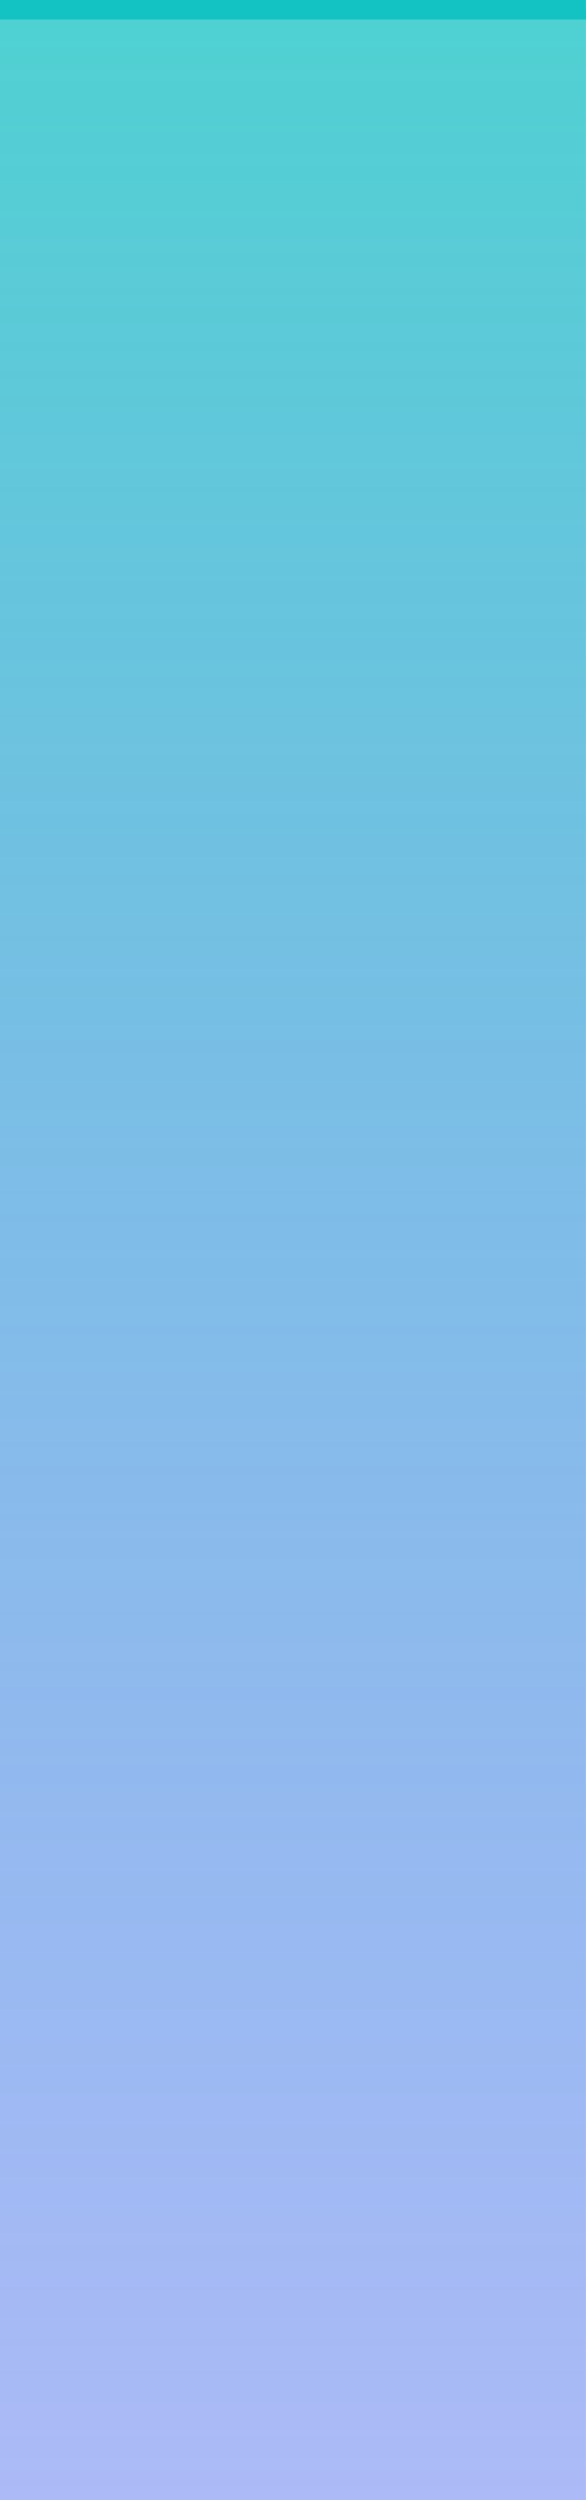
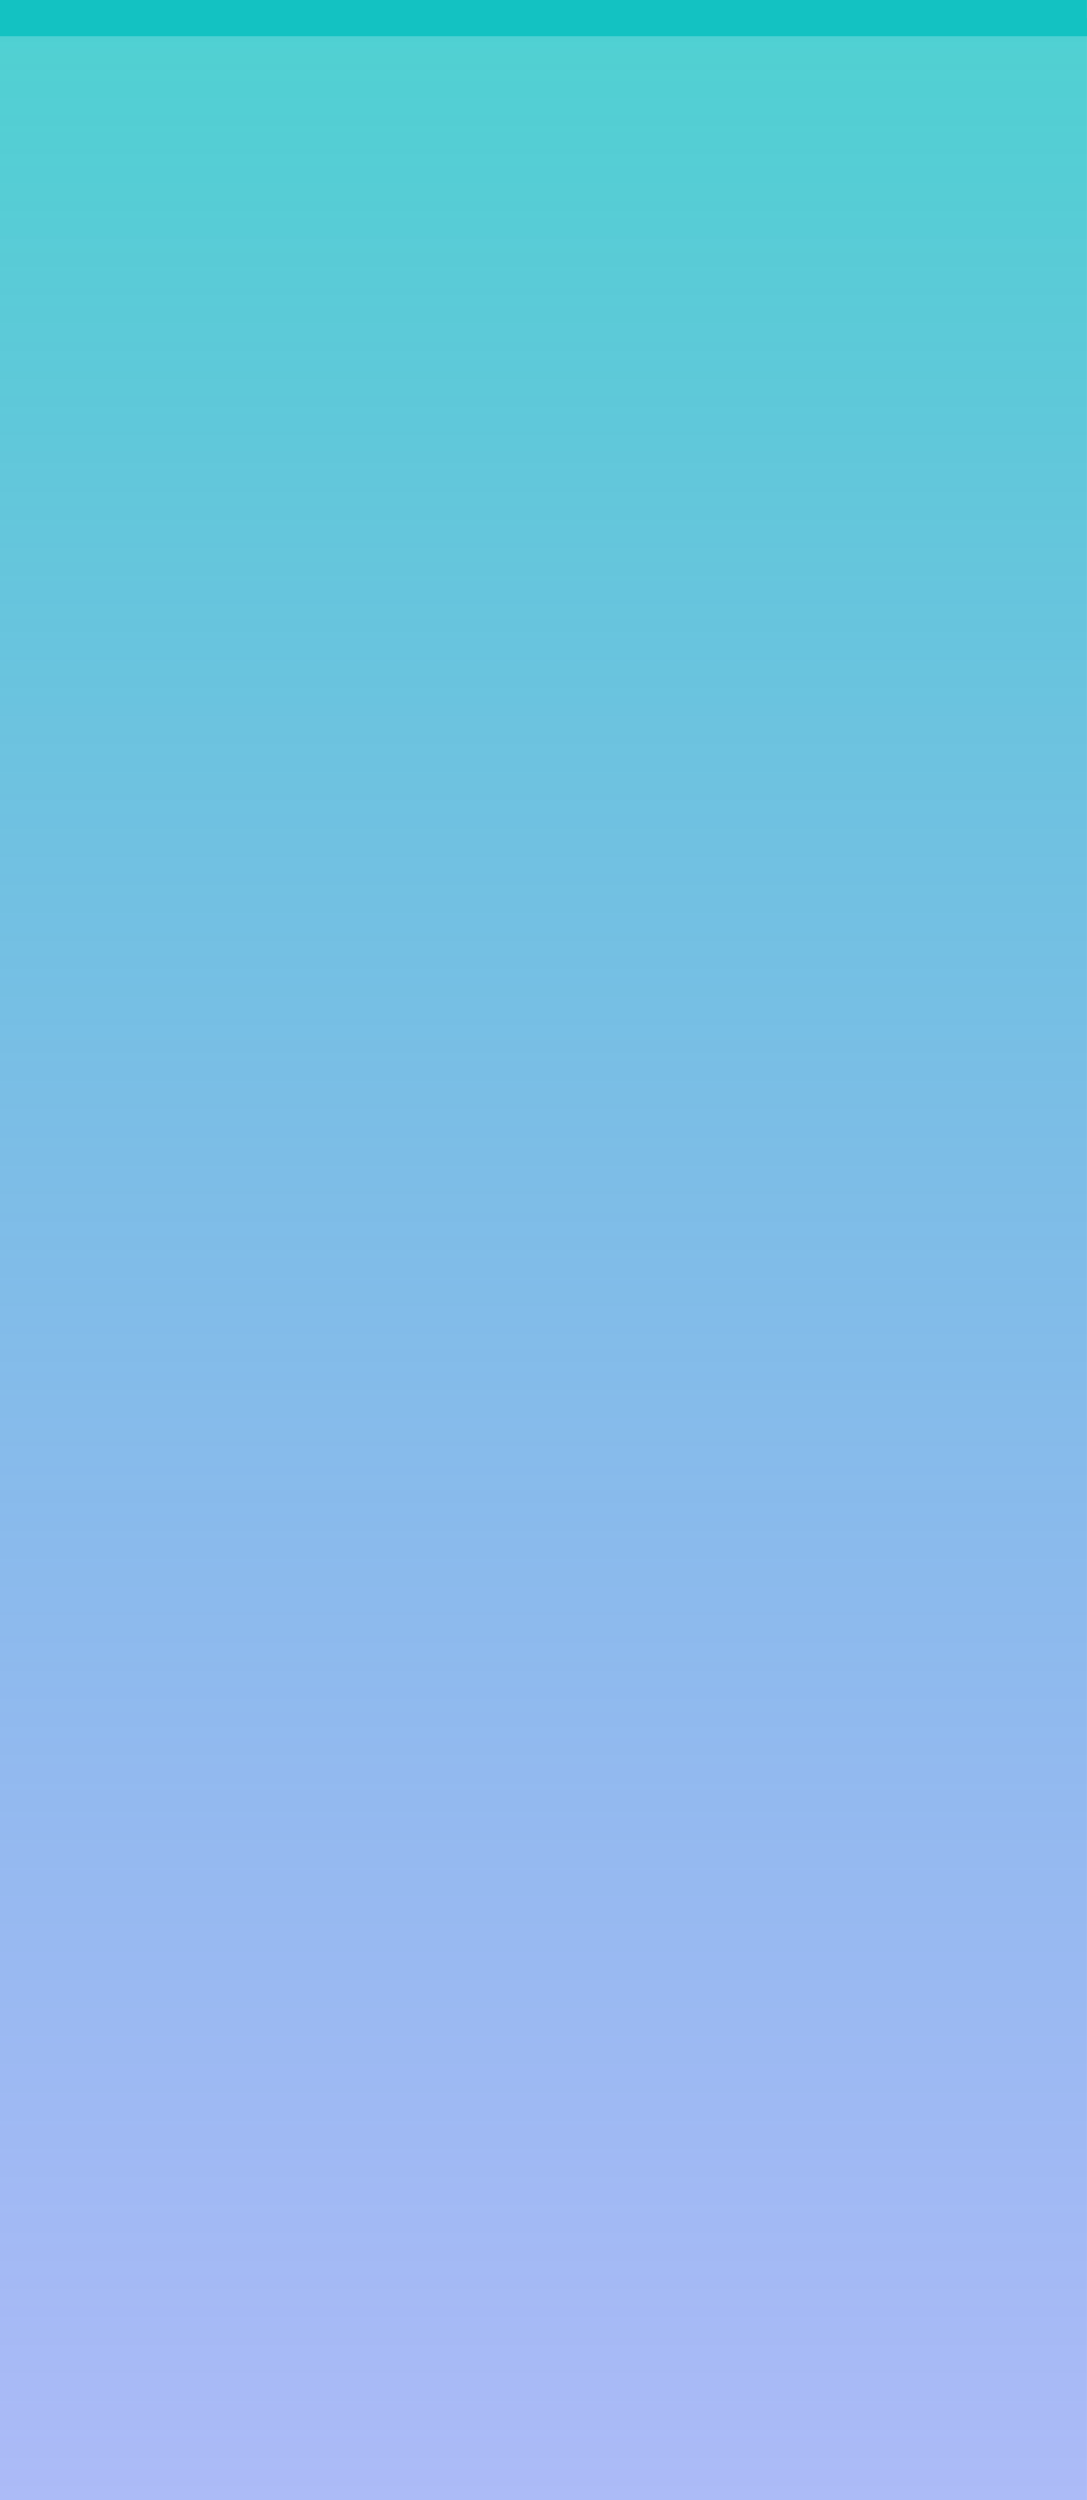
- <svg xmlns="http://www.w3.org/2000/svg" version="1.1" width="30px" height="128px">
+ <svg xmlns="http://www.w3.org/2000/svg" version="1.1" width="30px" height="69px">
  <defs>
-     <linearGradient gradientUnits="userSpaceOnUse" x1="454" y1="888" x2="454" y2="1016" id="LinearGradient29">
-       <stop id="Stop30" stop-color="#13c2c2" stop-opacity="0.749" offset="0" />
-       <stop id="Stop31" stop-color="#2f54eb" stop-opacity="0.4" offset="1" />
+     <linearGradient gradientUnits="userSpaceOnUse" x1="124" y1="947" x2="124" y2="1016" id="LinearGradient23">
+       <stop id="Stop24" stop-color="#13c2c2" stop-opacity="0.749" offset="0" />
+       <stop id="Stop25" stop-color="#2f54eb" stop-opacity="0.4" offset="1" />
    </linearGradient>
  </defs>
-   <g transform="matrix(1 0 0 1 -439 -888 )">
-     <path d="M 439 888.5  L 469 888.5  L 469 1016  L 439 1016  L 439 888.5  Z " fill-rule="nonzero" fill="url(#LinearGradient29)" stroke="none" />
-     <path d="M 439 888.5  L 469 888.5  " stroke-width="1" stroke="#13c2c2" fill="none" />
+   <g transform="matrix(1 0 0 1 -109 -947 )">
+     <path d="M 109 947.5  L 139 947.5  L 139 1016  L 109 1016  L 109 947.5  Z " fill-rule="nonzero" fill="url(#LinearGradient23)" stroke="none" />
+     <path d="M 109 947.5  L 139 947.5  " stroke-width="1" stroke="#13c2c2" fill="none" />
  </g>
</svg>
